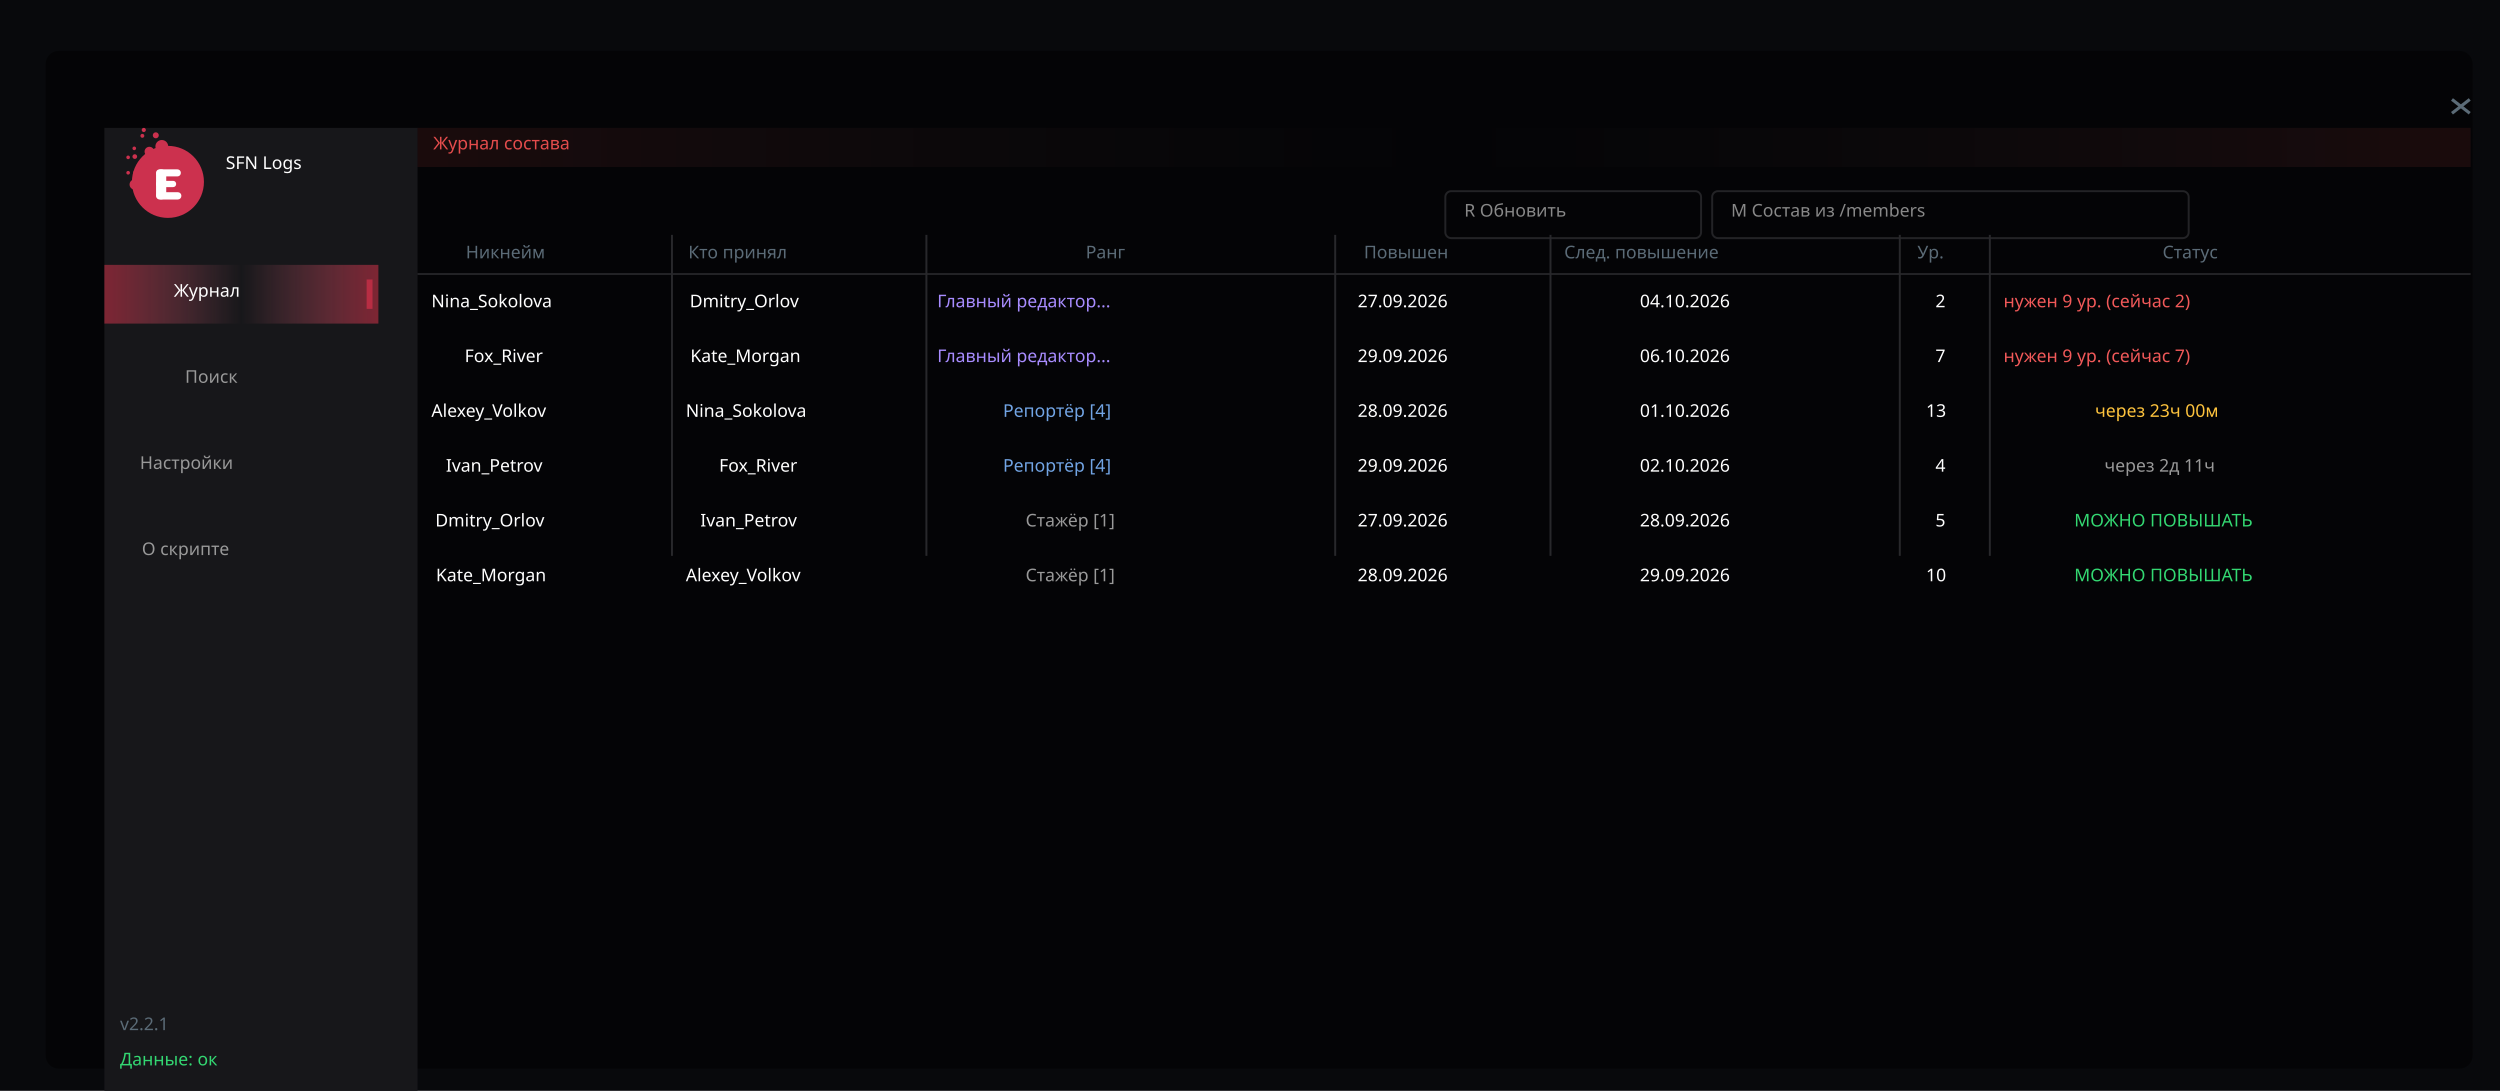
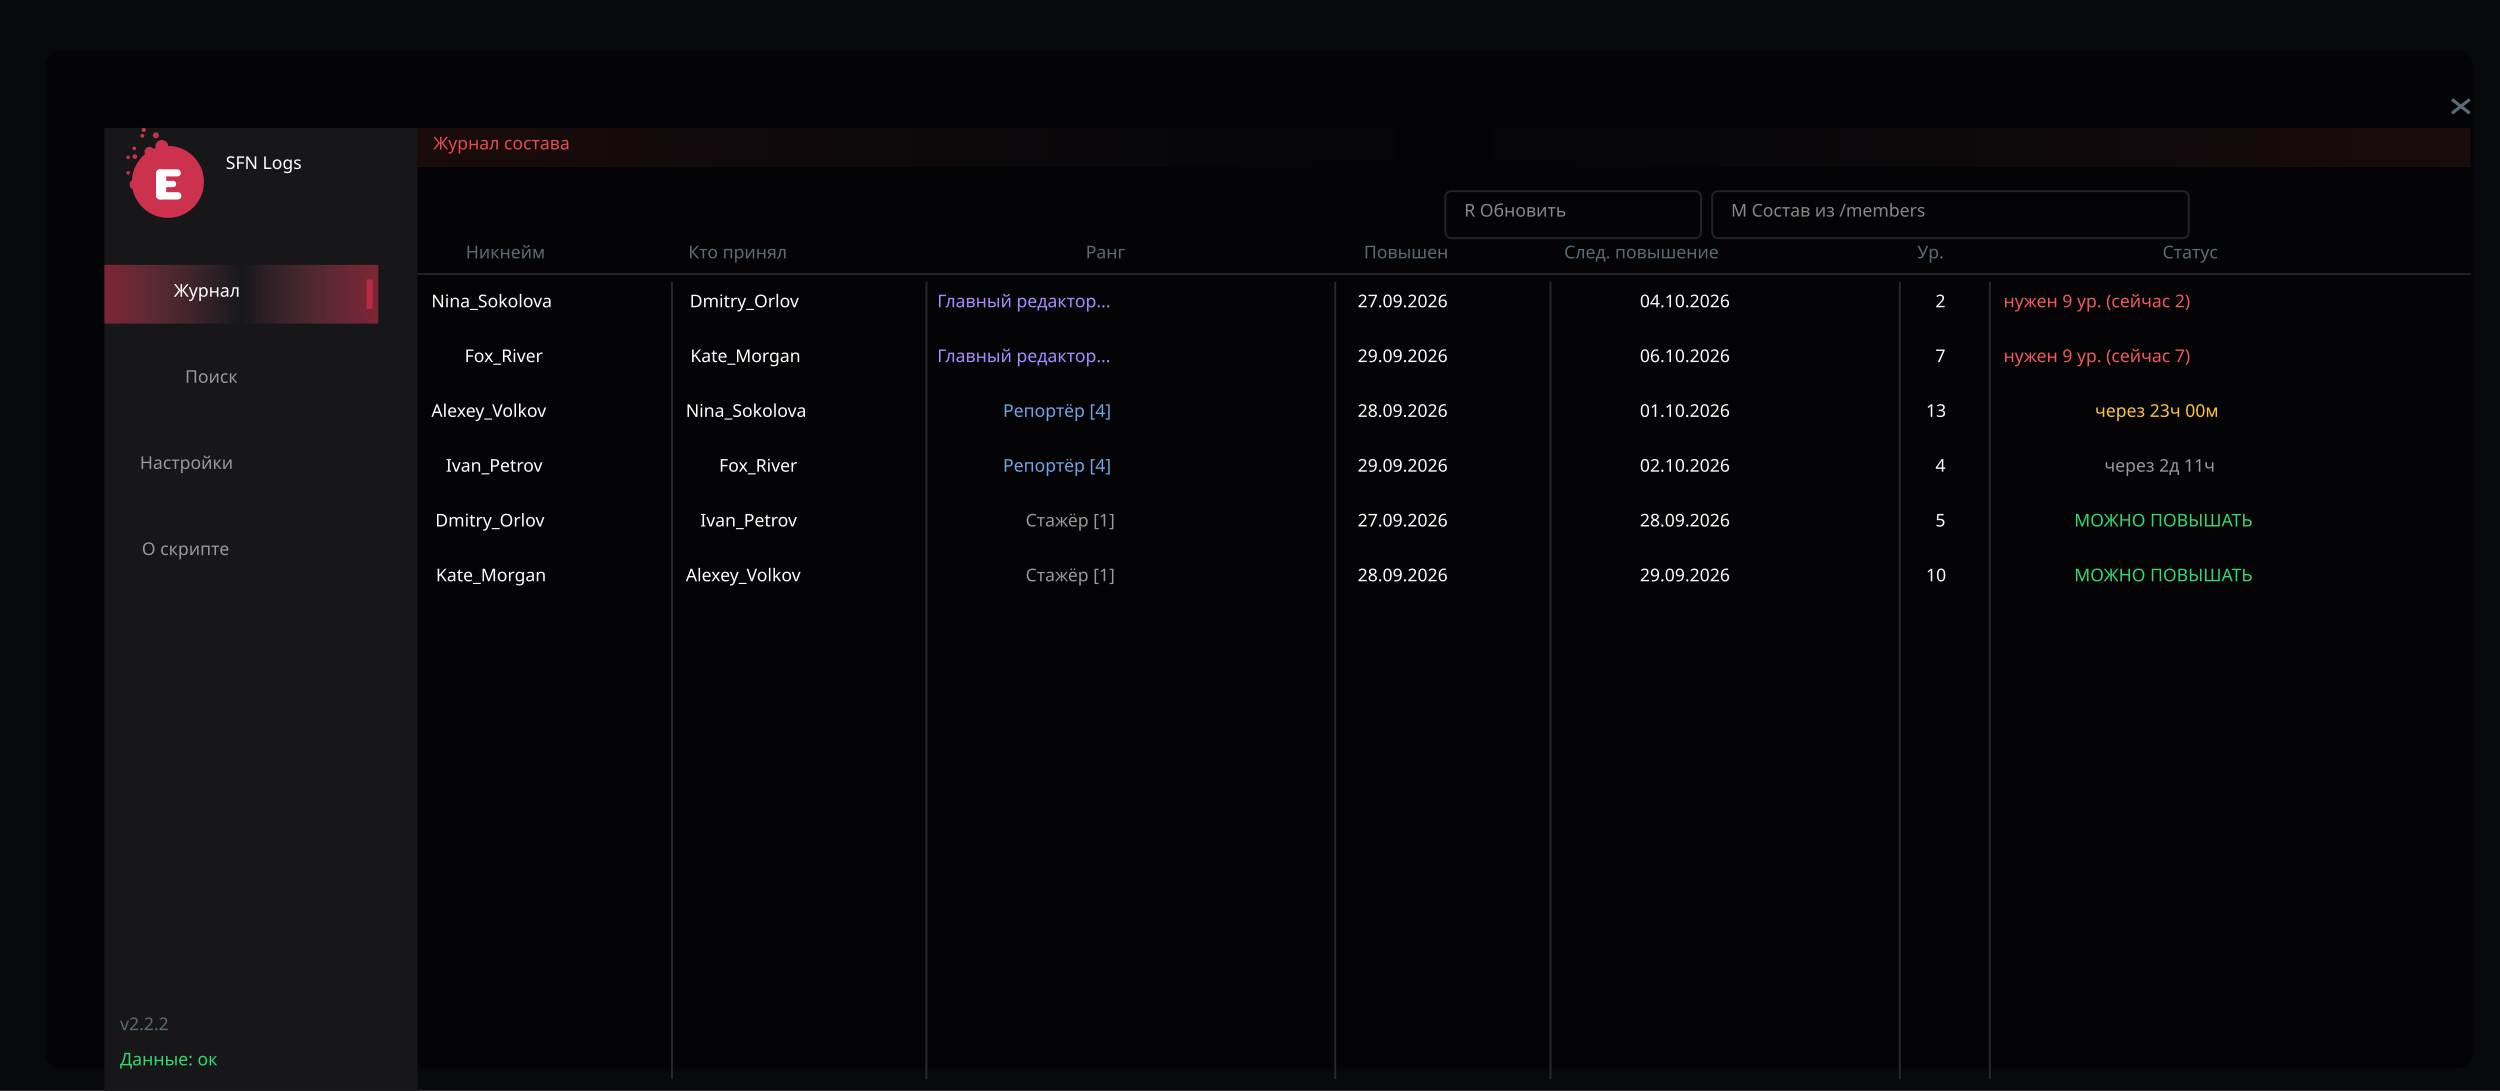
<svg xmlns="http://www.w3.org/2000/svg" width="1916" height="836" viewBox="-28 -28 1916 836" font-family="Trebuchet MS, Verdana, sans-serif">
  <rect x="-28" y="-28" width="1916.0" height="836.0" fill="#08090c" />
  <rect x="7" y="11" width="1860.0" height="780.0" rx="10" fill="#000" opacity="0.5" />
  <rect x="52.0" y="70.0" width="240.0" height="738.0" rx="0.0" fill="#17171a" opacity="1.000" />
  <circle cx="100.7" cy="111.4" r="27.6" fill="#cc314e" opacity="1.000" />
  <circle cx="96.0" cy="84.2" r="4.9" fill="#cc314e" opacity="1.000" />
  <circle cx="75.2" cy="113.4" r="3.9" fill="#cc314e" opacity="1.000" />
  <circle cx="83.0" cy="96.9" r="4.1" fill="#cc314e" opacity="1.000" />
  <circle cx="86.5" cy="88.2" r="3.7" fill="#cc314e" opacity="1.000" />
  <circle cx="77.3" cy="104.8" r="3.2" fill="#cc314e" opacity="1.000" />
  <circle cx="91.4" cy="75.7" r="2.3" fill="#cc314e" opacity="1.000" />
  <circle cx="75.3" cy="92.0" r="1.8" fill="#cc314e" opacity="1.000" />
  <circle cx="82.2" cy="71.6" r="1.6" fill="#cc314e" opacity="1.000" />
  <circle cx="81.1" cy="76.1" r="1.5" fill="#cc314e" opacity="1.000" />
  <circle cx="70.2" cy="104.4" r="1.4" fill="#cc314e" opacity="1.000" />
  <circle cx="74.9" cy="85.7" r="1.4" fill="#cc314e" opacity="1.000" />
  <circle cx="70.2" cy="92.6" r="1.4" fill="#cc314e" opacity="1.000" />
  <rect x="91.6" y="101.8" width="7.8" height="23.0" rx="3.9" fill="#ffffff" opacity="1.000" />
  <rect x="91.6" y="101.8" width="19.0" height="5.4" rx="2.6" fill="#ffffff" opacity="1.000" />
  <rect x="91.6" y="110.6" width="15.4" height="4.8" rx="2.3" fill="#ffffff" opacity="1.000" />
  <rect x="91.6" y="119.3" width="19.4" height="5.6" rx="2.7" fill="#ffffff" opacity="1.000" />
  <defs>
    <linearGradient id="g1" x1="0" y1="0" x2="1" y2="0">
      <stop offset="0" stop-color="#e5334c" stop-opacity="0.498" />
      <stop offset="0.5" stop-color="#ff7f99" stop-opacity="0.000" />
      <stop offset="1" stop-color="#e5334c" stop-opacity="0.498" />
    </linearGradient>
  </defs>
  <rect x="52.0" y="175.0" width="210.0" height="45.0" rx="0.0" fill="url(#g1)" />
  <rect x="253.0" y="186.2" width="4.5" height="22.5" rx="0.0" fill="#b82d43" opacity="1.000" />
  <defs>
    <linearGradient id="g2" x1="0" y1="0" x2="1" y2="0">
      <stop offset="0" stop-color="#e54c4c" stop-opacity="0.098" />
      <stop offset="0.5" stop-color="#666666" stop-opacity="0.000" />
      <stop offset="1" stop-color="#e54c4c" stop-opacity="0.098" />
    </linearGradient>
  </defs>
  <rect x="292.0" y="70.0" width="1573.5" height="30.0" rx="0.0" fill="url(#g2)" />
  <rect x="1079.7" y="118.5" width="196.0" height="36.0" rx="4.5" fill="none" stroke="#3f3f42" stroke-opacity="0.537" stroke-width="1.5" />
  <rect x="1284.2" y="118.5" width="365.2" height="36.0" rx="4.5" fill="none" stroke="#3f3f42" stroke-opacity="0.537" stroke-width="1.5" />
  <line x1="292.0" y1="182.0" x2="1865.5" y2="182.0" stroke="#3f3f42" stroke-opacity="0.537" stroke-width="1.5" />
-   <line x1="487.0" y1="152.0" x2="487.0" y2="398.0" stroke="#28282b" stroke-opacity="1.000" stroke-width="1.5" />
-   <line x1="682.0" y1="152.0" x2="682.0" y2="398.0" stroke="#28282b" stroke-opacity="1.000" stroke-width="1.5" />
-   <line x1="995.3" y1="152.0" x2="995.3" y2="398.0" stroke="#28282b" stroke-opacity="1.000" stroke-width="1.5" />
-   <line x1="1160.3" y1="152.0" x2="1160.3" y2="398.0" stroke="#28282b" stroke-opacity="1.000" stroke-width="1.5" />
-   <line x1="1428.0" y1="152.0" x2="1428.0" y2="398.0" stroke="#28282b" stroke-opacity="1.000" stroke-width="1.5" />
-   <line x1="1497.0" y1="152.0" x2="1497.0" y2="398.0" stroke="#28282b" stroke-opacity="1.000" stroke-width="1.5" />
+   <line x1="487.0" y1="188.0" x2="487.0" y2="799.0" stroke="#28282b" stroke-opacity="1.000" stroke-width="1.5" />
+   <line x1="682.0" y1="188.0" x2="682.0" y2="799.0" stroke="#28282b" stroke-opacity="1.000" stroke-width="1.5" />
+   <line x1="995.3" y1="188.0" x2="995.3" y2="799.0" stroke="#28282b" stroke-opacity="1.000" stroke-width="1.5" />
+   <line x1="1160.3" y1="188.0" x2="1160.3" y2="799.0" stroke="#28282b" stroke-opacity="1.000" stroke-width="1.5" />
+   <line x1="1428.0" y1="188.0" x2="1428.0" y2="799.0" stroke="#28282b" stroke-opacity="1.000" stroke-width="1.5" />
+   <line x1="1497.0" y1="188.0" x2="1497.0" y2="799.0" stroke="#28282b" stroke-opacity="1.000" stroke-width="1.5" />
  <line x1="1851.2" y1="48.2" x2="1864.8" y2="58.8" stroke="#5b6b77" stroke-opacity="1.000" stroke-width="2.4" />
  <line x1="1864.8" y1="48.2" x2="1851.2" y2="58.8" stroke="#5b6b77" stroke-opacity="1.000" stroke-width="2.4" />
  <text x="145.0" y="101.5" fill="#ffffff" opacity="1.000" font-size="13.5" xml:space="preserve">SFN Logs</text>
  <text x="105.2" y="199.4" fill="#ffffff" opacity="1.000" font-size="13.5" xml:space="preserve">Журнал</text>
  <text x="113.8" y="265.4" fill="#999999" opacity="1.000" font-size="13.5" xml:space="preserve">Поиск</text>
  <text x="79.2" y="331.4" fill="#999999" opacity="1.000" font-size="13.5" xml:space="preserve">Настройки</text>
  <text x="80.7" y="397.4" fill="#999999" opacity="1.000" font-size="13.5" xml:space="preserve">О скрипте</text>
-   <text x="64.0" y="761.5" fill="#5b6b77" opacity="1.000" font-size="13.5" xml:space="preserve">v2.2.1</text>
+   <text x="64.0" y="761.5" fill="#5b6b77" opacity="1.000" font-size="13.5" xml:space="preserve">v2.2.2</text>
  <text x="64.0" y="788.5" fill="#33d872" opacity="1.000" font-size="13.5" xml:space="preserve">Данные: ок</text>
  <text x="304.0" y="86.5" fill="#e54c4c" opacity="1.000" font-size="13.5" xml:space="preserve">Журнал состава</text>
  <text x="1094.2" y="138.0" fill="#888888" opacity="1.000" font-size="13.5" xml:space="preserve">R Обновить</text>
  <text x="1298.7" y="138.0" fill="#888888" opacity="1.000" font-size="13.5" xml:space="preserve">M Состав из /members</text>
  <text x="329.0" y="170.0" fill="#5b6b77" opacity="1.000" font-size="13.5" xml:space="preserve">Никнейм</text>
  <text x="499.5" y="170.0" fill="#5b6b77" opacity="1.000" font-size="13.5" xml:space="preserve">Кто принял</text>
  <text x="804.1" y="170.0" fill="#5b6b77" opacity="1.000" font-size="13.5" xml:space="preserve">Ранг</text>
  <text x="1017.3" y="170.0" fill="#5b6b77" opacity="1.000" font-size="13.5" xml:space="preserve">Повышен</text>
  <text x="1170.8" y="170.0" fill="#5b6b77" opacity="1.000" font-size="13.5" xml:space="preserve">След. повышение</text>
  <text x="1441.4" y="170.0" fill="#5b6b77" opacity="1.000" font-size="13.5" xml:space="preserve">Ур.</text>
  <text x="1629.4" y="170.0" fill="#5b6b77" opacity="1.000" font-size="13.5" xml:space="preserve">Статус</text>
  <text x="302.6" y="207.5" fill="#ffffff" opacity="1.000" font-size="13.5" xml:space="preserve">Nina_Sokolova</text>
  <text x="500.6" y="207.5" fill="#ffffff" opacity="1.000" font-size="13.5" xml:space="preserve">Dmitry_Orlov</text>
  <text x="690.3" y="207.5" fill="#a88cff" opacity="1.000" font-size="13.5" xml:space="preserve">Главный редактор...</text>
  <text x="1012.5" y="207.5" fill="#ffffff" opacity="1.000" font-size="13.5" xml:space="preserve">27.09.2026</text>
  <text x="1228.8" y="207.5" fill="#ffffff" opacity="1.000" font-size="13.5" xml:space="preserve">04.10.2026</text>
  <text x="1455.3" y="207.5" fill="#ffffff" opacity="1.000" font-size="13.5" xml:space="preserve">2</text>
  <text x="1507.5" y="207.5" fill="#f25959" opacity="1.000" font-size="13.5" xml:space="preserve">нужен 9 ур. (сейчас 2)</text>
  <text x="328.1" y="249.5" fill="#ffffff" opacity="1.000" font-size="13.5" xml:space="preserve">Fox_River</text>
  <text x="501.1" y="249.5" fill="#ffffff" opacity="1.000" font-size="13.5" xml:space="preserve">Kate_Morgan</text>
  <text x="690.3" y="249.5" fill="#a88cff" opacity="1.000" font-size="13.5" xml:space="preserve">Главный редактор...</text>
  <text x="1012.5" y="249.5" fill="#ffffff" opacity="1.000" font-size="13.5" xml:space="preserve">29.09.2026</text>
  <text x="1228.8" y="249.5" fill="#ffffff" opacity="1.000" font-size="13.5" xml:space="preserve">06.10.2026</text>
  <text x="1455.3" y="249.5" fill="#ffffff" opacity="1.000" font-size="13.5" xml:space="preserve">7</text>
  <text x="1507.5" y="249.5" fill="#f25959" opacity="1.000" font-size="13.5" xml:space="preserve">нужен 9 ур. (сейчас 7)</text>
  <text x="302.6" y="291.5" fill="#ffffff" opacity="1.000" font-size="13.5" xml:space="preserve">Alexey_Volkov</text>
  <text x="497.6" y="291.5" fill="#ffffff" opacity="1.000" font-size="13.5" xml:space="preserve">Nina_Sokolova</text>
  <text x="740.7" y="291.5" fill="#72a5e5" opacity="1.000" font-size="13.5" xml:space="preserve">Репортёр [4]</text>
  <text x="1012.5" y="291.5" fill="#ffffff" opacity="1.000" font-size="13.5" xml:space="preserve">28.09.2026</text>
  <text x="1228.8" y="291.5" fill="#ffffff" opacity="1.000" font-size="13.5" xml:space="preserve">01.10.2026</text>
  <text x="1448.1" y="291.5" fill="#ffffff" opacity="1.000" font-size="13.5" xml:space="preserve">13</text>
  <text x="1577.6" y="291.5" fill="#ffc43d" opacity="1.000" font-size="13.5" xml:space="preserve">через 23ч 00м</text>
  <text x="313.7" y="333.5" fill="#ffffff" opacity="1.000" font-size="13.5" xml:space="preserve">Ivan_Petrov</text>
  <text x="523.1" y="333.5" fill="#ffffff" opacity="1.000" font-size="13.5" xml:space="preserve">Fox_River</text>
  <text x="740.7" y="333.5" fill="#72a5e5" opacity="1.000" font-size="13.5" xml:space="preserve">Репортёр [4]</text>
  <text x="1012.5" y="333.5" fill="#ffffff" opacity="1.000" font-size="13.5" xml:space="preserve">29.09.2026</text>
  <text x="1228.8" y="333.5" fill="#ffffff" opacity="1.000" font-size="13.5" xml:space="preserve">02.10.2026</text>
  <text x="1455.3" y="333.5" fill="#ffffff" opacity="1.000" font-size="13.5" xml:space="preserve">4</text>
  <text x="1584.8" y="333.5" fill="#999999" opacity="1.000" font-size="13.5" xml:space="preserve">через 2д 11ч</text>
  <text x="305.6" y="375.5" fill="#ffffff" opacity="1.000" font-size="13.5" xml:space="preserve">Dmitry_Orlov</text>
  <text x="508.7" y="375.5" fill="#ffffff" opacity="1.000" font-size="13.5" xml:space="preserve">Ivan_Petrov</text>
  <text x="758.0" y="375.5" fill="#999999" opacity="1.000" font-size="13.5" xml:space="preserve">Стажёр [1]</text>
  <text x="1012.5" y="375.5" fill="#ffffff" opacity="1.000" font-size="13.5" xml:space="preserve">27.09.2026</text>
  <text x="1228.8" y="375.5" fill="#ffffff" opacity="1.000" font-size="13.5" xml:space="preserve">28.09.2026</text>
  <text x="1455.3" y="375.5" fill="#ffffff" opacity="1.000" font-size="13.5" xml:space="preserve">5</text>
  <text x="1561.7" y="375.5" fill="#33d872" opacity="1.000" font-size="13.5" xml:space="preserve">МОЖНО ПОВЫШАТЬ</text>
  <text x="306.1" y="417.5" fill="#ffffff" opacity="1.000" font-size="13.5" xml:space="preserve">Kate_Morgan</text>
  <text x="497.6" y="417.5" fill="#ffffff" opacity="1.000" font-size="13.5" xml:space="preserve">Alexey_Volkov</text>
  <text x="758.0" y="417.5" fill="#999999" opacity="1.000" font-size="13.5" xml:space="preserve">Стажёр [1]</text>
  <text x="1012.5" y="417.5" fill="#ffffff" opacity="1.000" font-size="13.5" xml:space="preserve">28.09.2026</text>
  <text x="1228.8" y="417.5" fill="#ffffff" opacity="1.000" font-size="13.5" xml:space="preserve">29.09.2026</text>
  <text x="1448.1" y="417.5" fill="#ffffff" opacity="1.000" font-size="13.5" xml:space="preserve">10</text>
  <text x="1561.7" y="417.5" fill="#33d872" opacity="1.000" font-size="13.5" xml:space="preserve">МОЖНО ПОВЫШАТЬ</text>
</svg>
